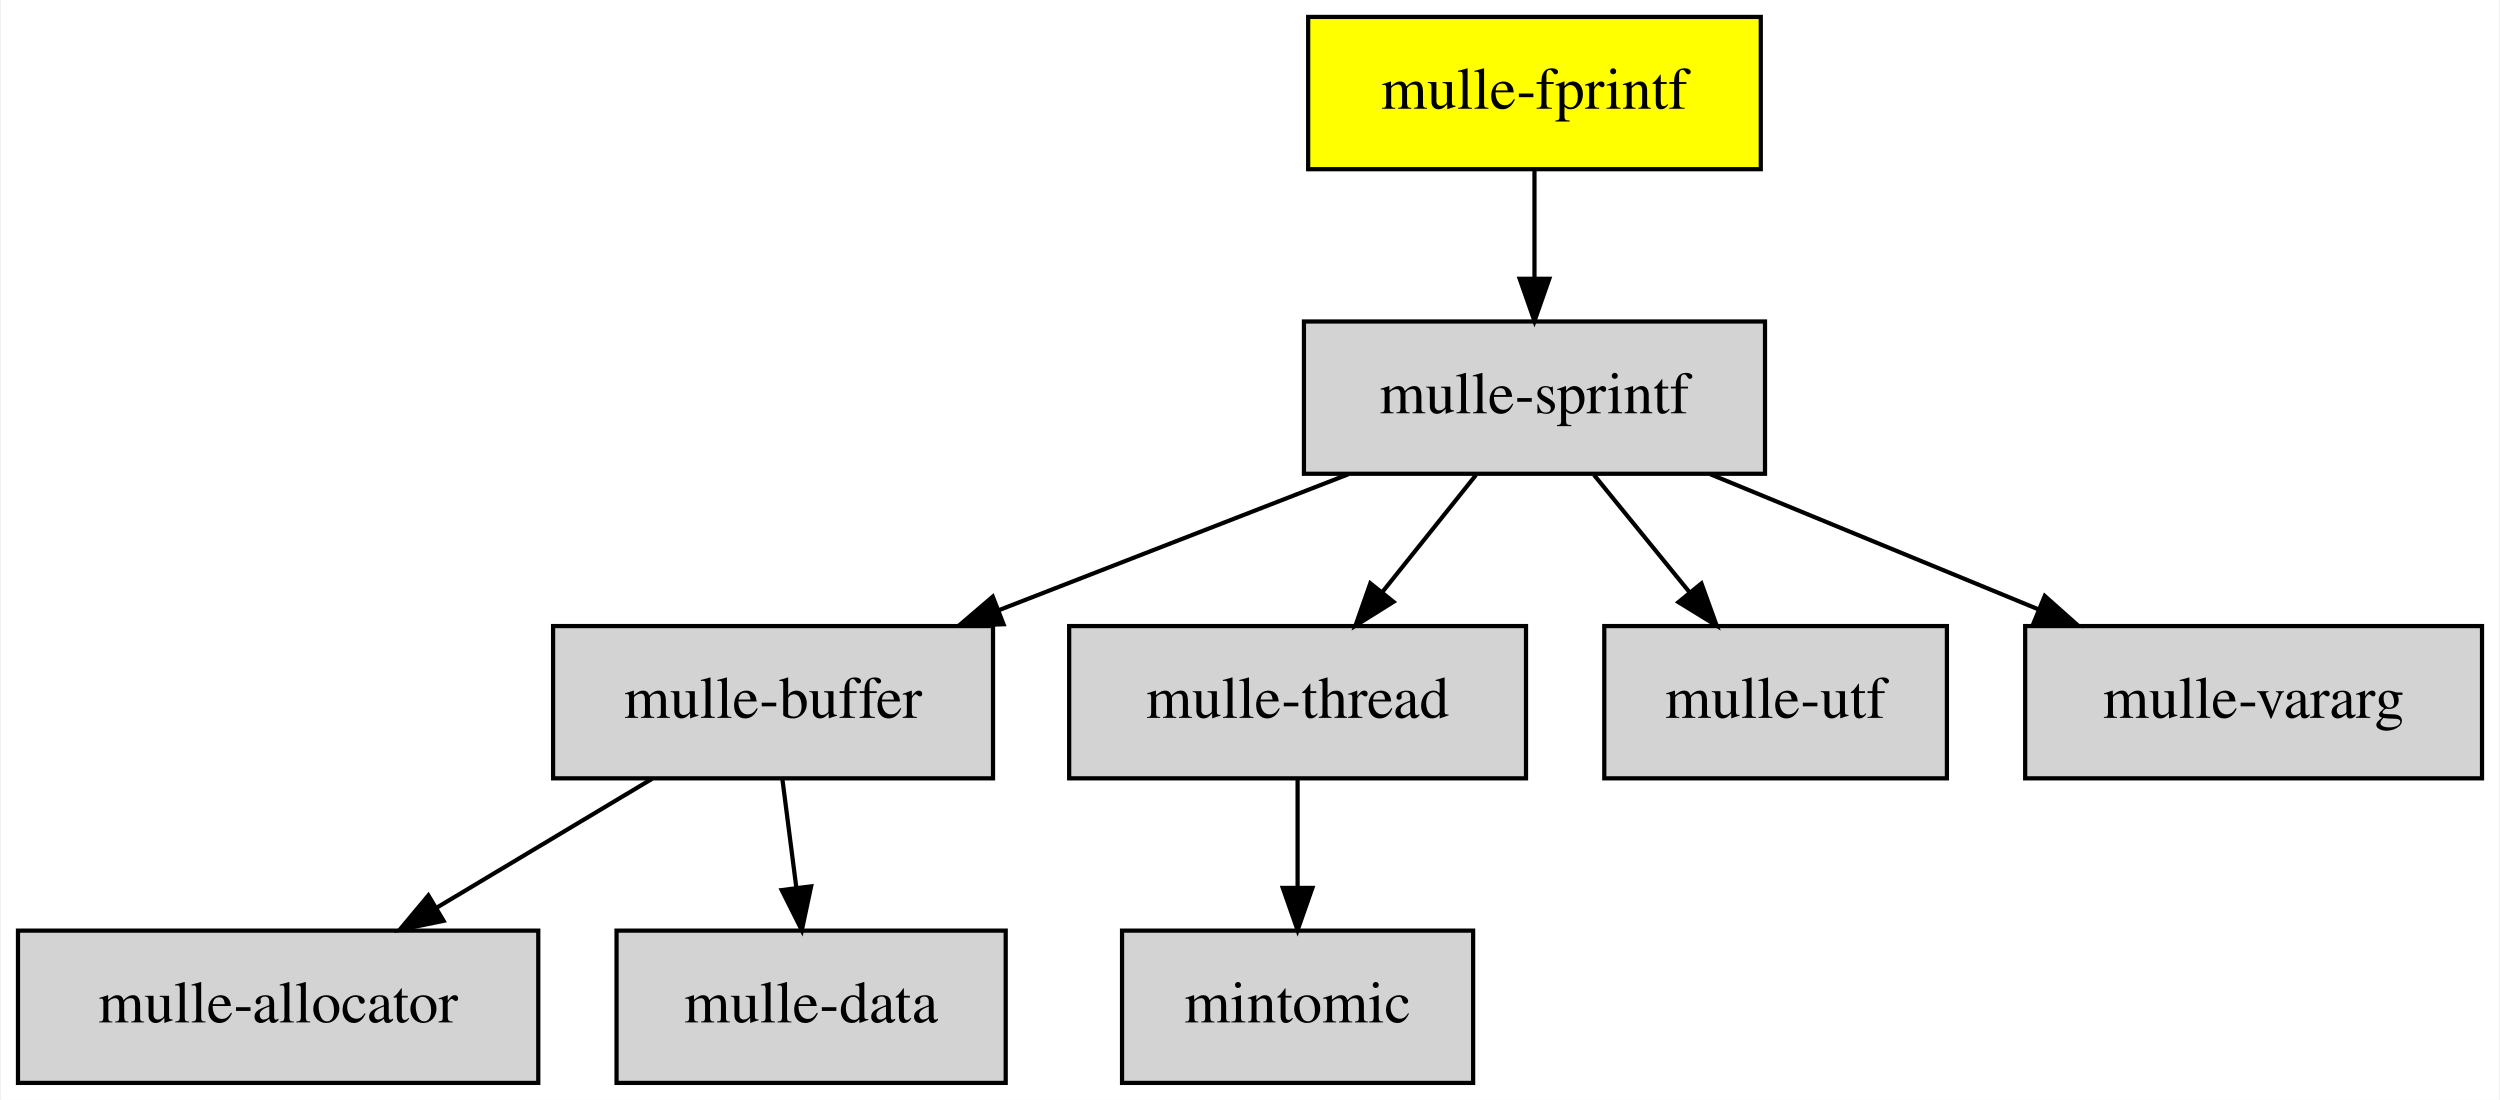
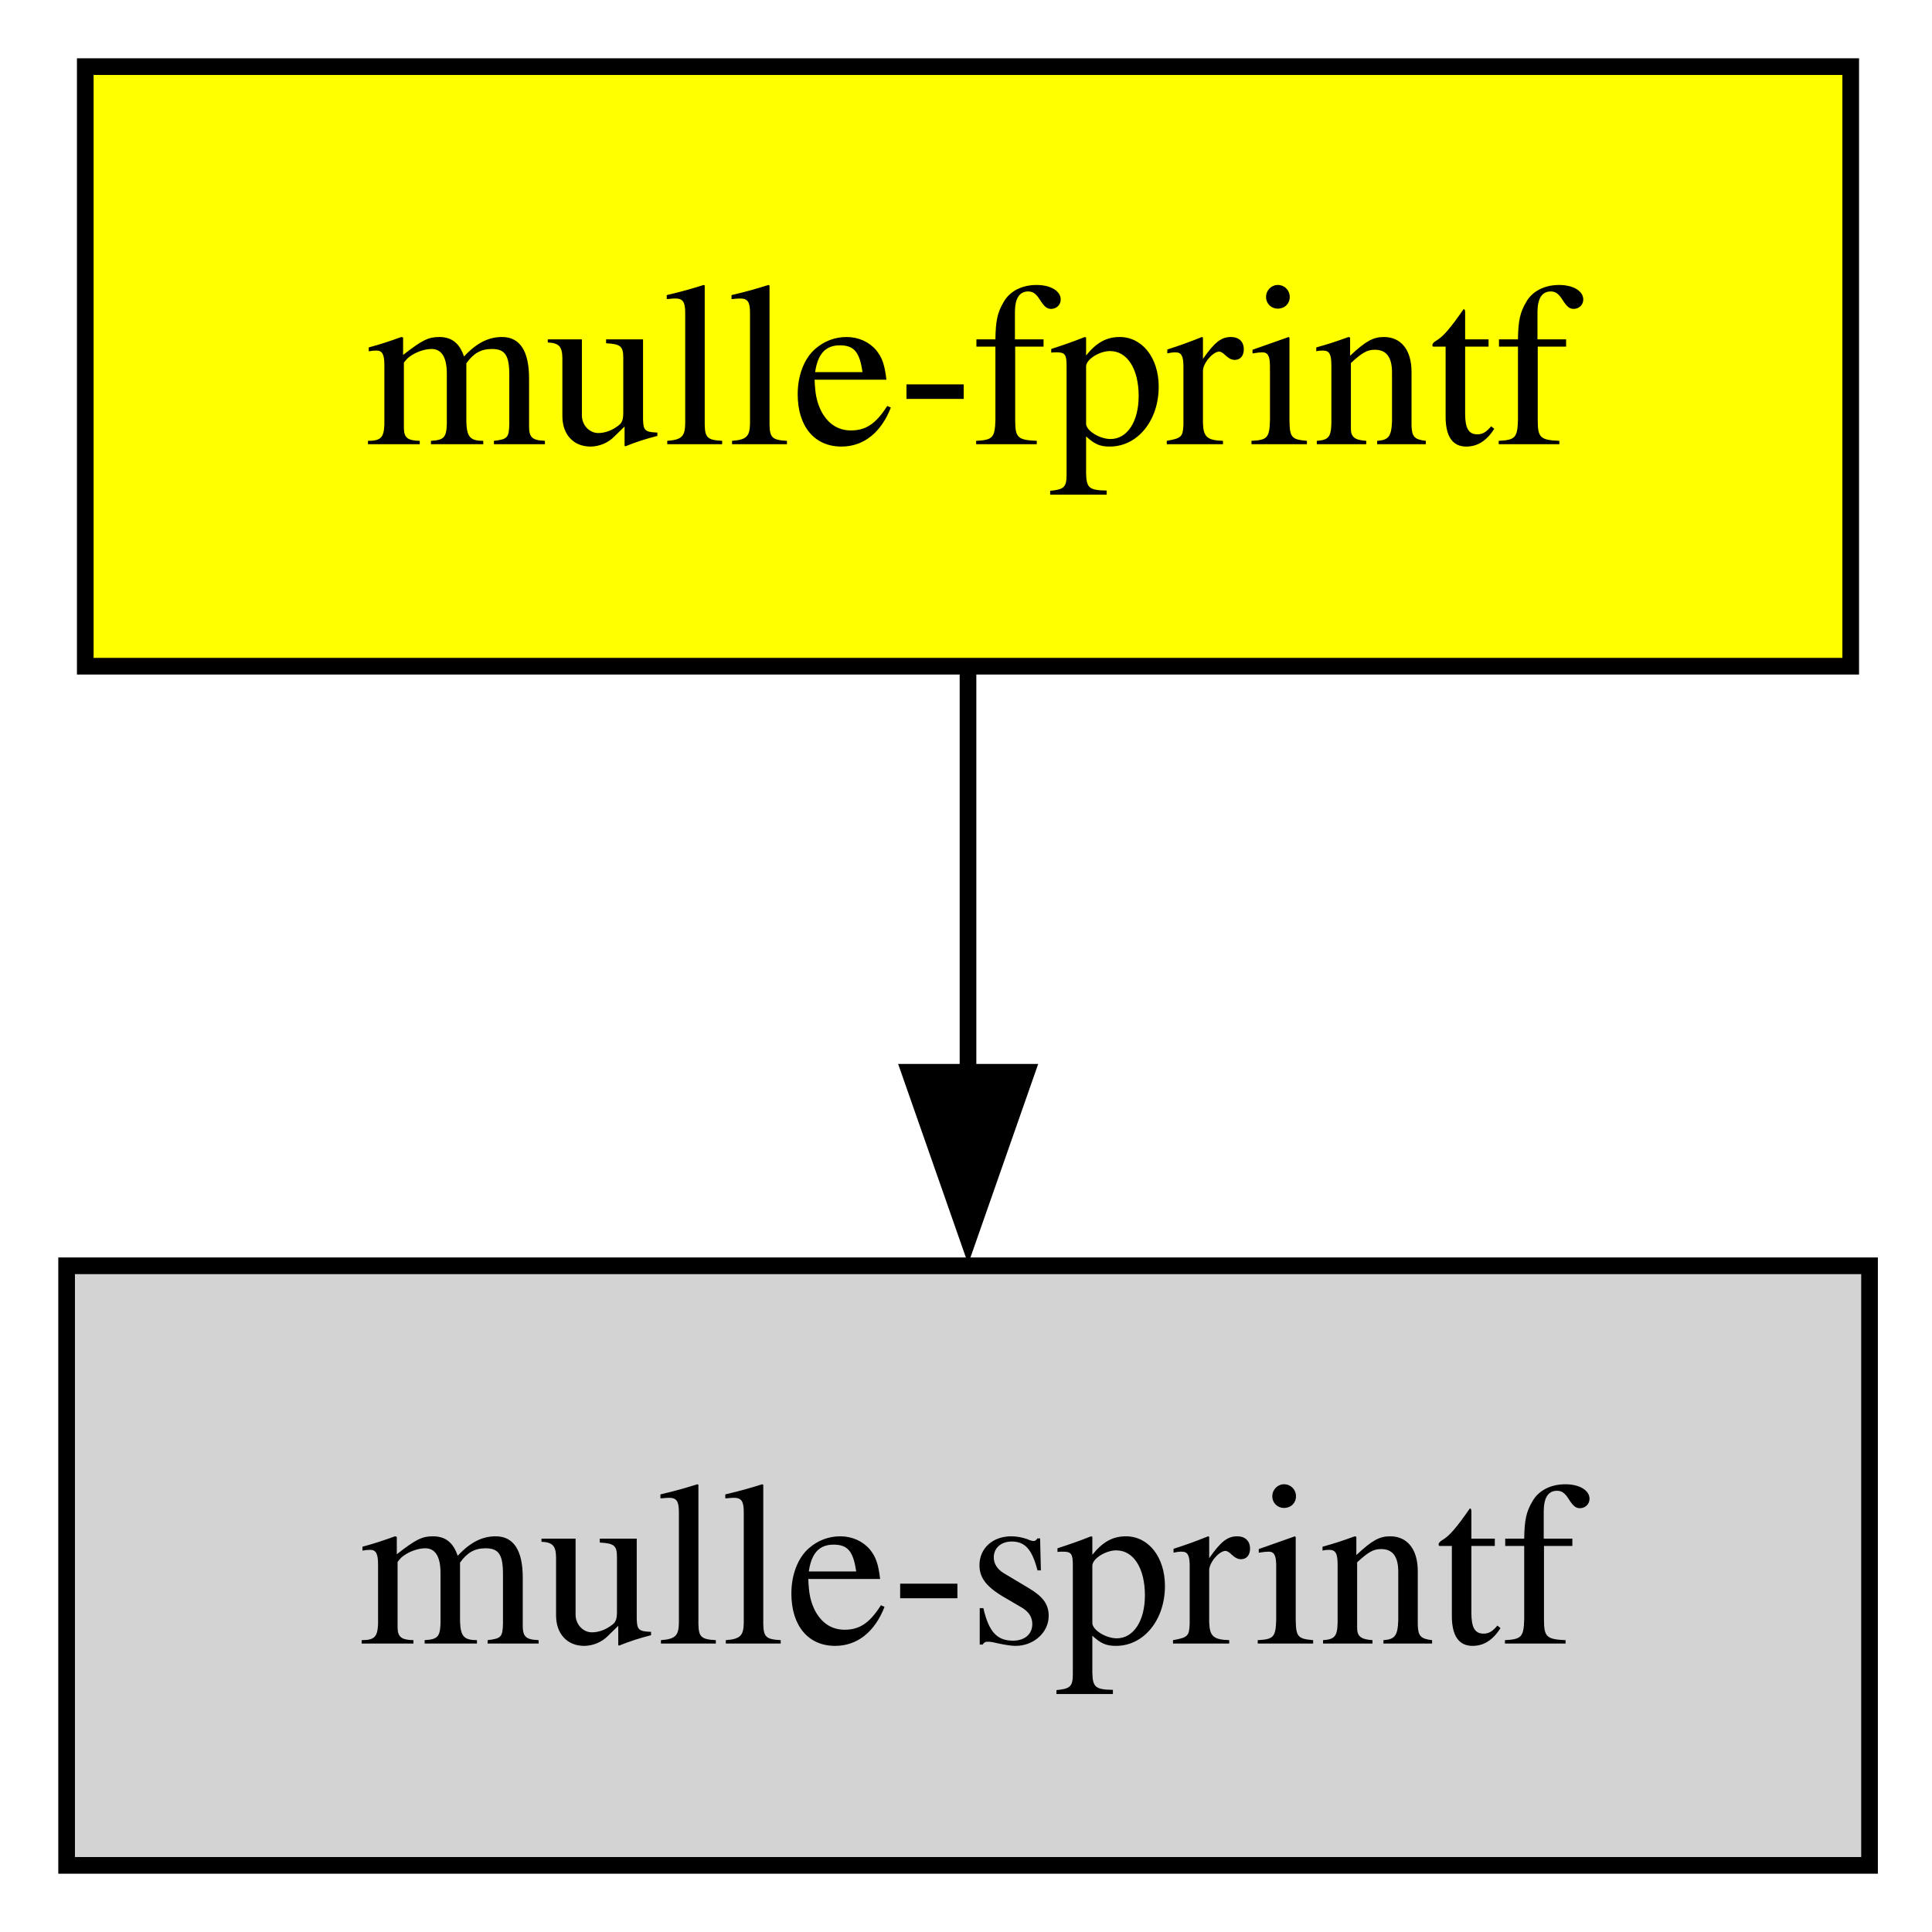
- <svg xmlns="http://www.w3.org/2000/svg" xmlns:xlink="http://www.w3.org/1999/xlink" width="591pt" height="260pt" viewBox="0.00 0.00 590.50 260.00">
-   <g id="graph0" class="graph" transform="scale(1 1) rotate(0) translate(4 256)">
-     <polygon fill="white" stroke="transparent" points="-4,4 -4,-256 586.5,-256 586.5,4 -4,4" />
+ <svg xmlns="http://www.w3.org/2000/svg" xmlns:xlink="http://www.w3.org/1999/xlink" width="116pt" height="116pt" viewBox="0.00 0.00 116.00 116.00">
+   <g id="graph0" class="graph" transform="scale(1 1) rotate(0) translate(4 112)">
+     <polygon fill="white" stroke="none" points="-4,4 -4,-112 112.25,-112 112.25,4 -4,4" />
    <g id="node1" class="node">
-       <polygon fill="yellow" stroke="black" points="412,-252 305,-252 305,-216 412,-216 412,-252" />
-       <text text-anchor="middle" x="358.5" y="-230.3" font-family="Times,serif" font-size="14.00">mulle-fprintf</text>
-     </g>
-     <g id="node6" class="node">
-       <g id="a_node6">
-         <a xlink:href="https://github.com/mulle-core/mulle-sprintf" xlink:title="mulle-sprintf">
-           <polygon fill="lightgrey" stroke="black" points="413,-180 304,-180 304,-144 413,-144 413,-180" />
-           <text text-anchor="middle" x="358.5" y="-158.3" font-family="Times,serif" font-size="14.00">mulle-sprintf</text>
-         </a>
-       </g>
-     </g>
-     <g id="edge3" class="edge">
-       <path fill="none" stroke="black" d="M358.5,-215.7C358.5,-207.98 358.5,-198.71 358.5,-190.11" />
-       <polygon fill="black" stroke="black" points="362,-190.1 358.5,-180.1 355,-190.1 362,-190.1" />
+       <polygon fill="yellow" stroke="black" points="107.12,-108 1.12,-108 1.12,-72 107.12,-72 107.12,-108" />
+       <text xml:space="preserve" text-anchor="middle" x="54.12" y="-85.33" font-family="Times,serif" font-size="14.00">mulle-fprintf</text>
    </g>
    <g id="node2" class="node">
      <g id="a_node2">
-         <a xlink:href="https://github.com/mulle-concurrent/mintomic" xlink:title="mintomic">
-           <polygon fill="lightgrey" stroke="black" points="344,-36 261,-36 261,0 344,0 344,-36" />
-           <text text-anchor="middle" x="302.5" y="-14.3" font-family="Times,serif" font-size="14.00">mintomic</text>
-         </a>
-       </g>
-     </g>
-     <g id="node3" class="node">
-       <g id="a_node3">
-         <a xlink:href="https://github.com/mulle-c/mulle-allocator" xlink:title="mulle-allocator">
-           <polygon fill="lightgrey" stroke="black" points="123,-36 0,-36 0,0 123,0 123,-36" />
-           <text text-anchor="middle" x="61.5" y="-14.3" font-family="Times,serif" font-size="14.00">mulle-allocator</text>
-         </a>
-       </g>
-     </g>
-     <g id="node4" class="node">
-       <g id="a_node4">
-         <a xlink:href="https://github.com/mulle-c/mulle-buffer" xlink:title="mulle-buffer">
-           <polygon fill="lightgrey" stroke="black" points="230.5,-108 126.5,-108 126.5,-72 230.5,-72 230.5,-108" />
-           <text text-anchor="middle" x="178.5" y="-86.3" font-family="Times,serif" font-size="14.00">mulle-buffer</text>
+         <a xlink:href="https://github.com/mulle-core/mulle-sprintf" xlink:title="mulle-sprintf">
+           <polygon fill="lightgrey" stroke="black" points="108.25,-36 0,-36 0,0 108.25,0 108.25,-36" />
+           <text xml:space="preserve" text-anchor="middle" x="54.12" y="-13.32" font-family="Times,serif" font-size="14.00">mulle-sprintf</text>
        </a>
      </g>
    </g>
    <g id="edge1" class="edge">
-       <path fill="none" stroke="black" d="M149.88,-71.88C134.58,-62.72 115.56,-51.34 99.08,-41.48" />
-       <polygon fill="black" stroke="black" points="100.61,-38.32 90.23,-36.19 97.02,-44.33 100.61,-38.32" />
-     </g>
-     <g id="node5" class="node">
-       <g id="a_node5">
-         <a xlink:href="https://github.com/mulle-c/mulle-data" xlink:title="mulle-data">
-           <polygon fill="lightgrey" stroke="black" points="233.5,-36 141.5,-36 141.5,0 233.5,0 233.5,-36" />
-           <text text-anchor="middle" x="187.5" y="-14.3" font-family="Times,serif" font-size="14.00">mulle-data</text>
-         </a>
-       </g>
-     </g>
-     <g id="edge2" class="edge">
-       <path fill="none" stroke="black" d="M180.72,-71.7C181.72,-63.98 182.91,-54.71 184.01,-46.11" />
-       <polygon fill="black" stroke="black" points="187.5,-46.47 185.3,-36.1 180.55,-45.58 187.5,-46.47" />
-     </g>
-     <g id="edge4" class="edge">
-       <path fill="none" stroke="black" d="M314.47,-143.88C289.53,-134.18 258.16,-121.98 231.84,-111.74" />
-       <polygon fill="black" stroke="black" points="232.98,-108.43 222.39,-108.07 230.44,-114.95 232.98,-108.43" />
-     </g>
-     <g id="node7" class="node">
-       <g id="a_node7">
-         <a xlink:href="https://github.com/mulle-concurrent/mulle-thread" xlink:title="mulle-thread">
-           <polygon fill="lightgrey" stroke="black" points="356.5,-108 248.5,-108 248.5,-72 356.5,-72 356.5,-108" />
-           <text text-anchor="middle" x="302.5" y="-86.3" font-family="Times,serif" font-size="14.00">mulle-thread</text>
-         </a>
-       </g>
-     </g>
-     <g id="edge5" class="edge">
-       <path fill="none" stroke="black" d="M344.66,-143.7C338.01,-135.39 329.92,-125.28 322.61,-116.14" />
-       <polygon fill="black" stroke="black" points="325.16,-113.73 316.18,-108.1 319.7,-118.1 325.16,-113.73" />
-     </g>
-     <g id="node8" class="node">
-       <g id="a_node8">
-         <a xlink:href="https://github.com/mulle-c/mulle-utf" xlink:title="mulle-utf">
-           <polygon fill="lightgrey" stroke="black" points="456,-108 375,-108 375,-72 456,-72 456,-108" />
-           <text text-anchor="middle" x="415.5" y="-86.3" font-family="Times,serif" font-size="14.00">mulle-utf</text>
-         </a>
-       </g>
-     </g>
-     <g id="edge6" class="edge">
-       <path fill="none" stroke="black" d="M372.59,-143.7C379.42,-135.3 387.76,-125.07 395.26,-115.86" />
-       <polygon fill="black" stroke="black" points="397.97,-118.07 401.57,-108.1 392.54,-113.65 397.97,-118.07" />
-     </g>
-     <g id="node9" class="node">
-       <g id="a_node9">
-         <a xlink:href="https://github.com/mulle-c/mulle-vararg" xlink:title="mulle-vararg">
-           <polygon fill="lightgrey" stroke="black" points="582.5,-108 474.5,-108 474.5,-72 582.5,-72 582.5,-108" />
-           <text text-anchor="middle" x="528.5" y="-86.3" font-family="Times,serif" font-size="14.00">mulle-vararg</text>
-         </a>
-       </g>
-     </g>
-     <g id="edge7" class="edge">
-       <path fill="none" stroke="black" d="M400.09,-143.88C423.53,-134.22 453,-122.09 477.8,-111.88" />
-       <polygon fill="black" stroke="black" points="479.13,-115.11 487.05,-108.07 476.47,-108.64 479.13,-115.11" />
-     </g>
-     <g id="edge8" class="edge">
-       <path fill="none" stroke="black" d="M302.5,-71.7C302.5,-63.98 302.5,-54.71 302.5,-46.11" />
-       <polygon fill="black" stroke="black" points="306,-46.1 302.5,-36.1 299,-46.1 306,-46.1" />
+       <path fill="none" stroke="black" d="M54.12,-71.7C54.12,-64.41 54.12,-55.73 54.12,-47.54" />
+       <polygon fill="black" stroke="black" points="57.63,-47.62 54.13,-37.62 50.63,-47.62 57.63,-47.62" />
    </g>
  </g>
</svg>
